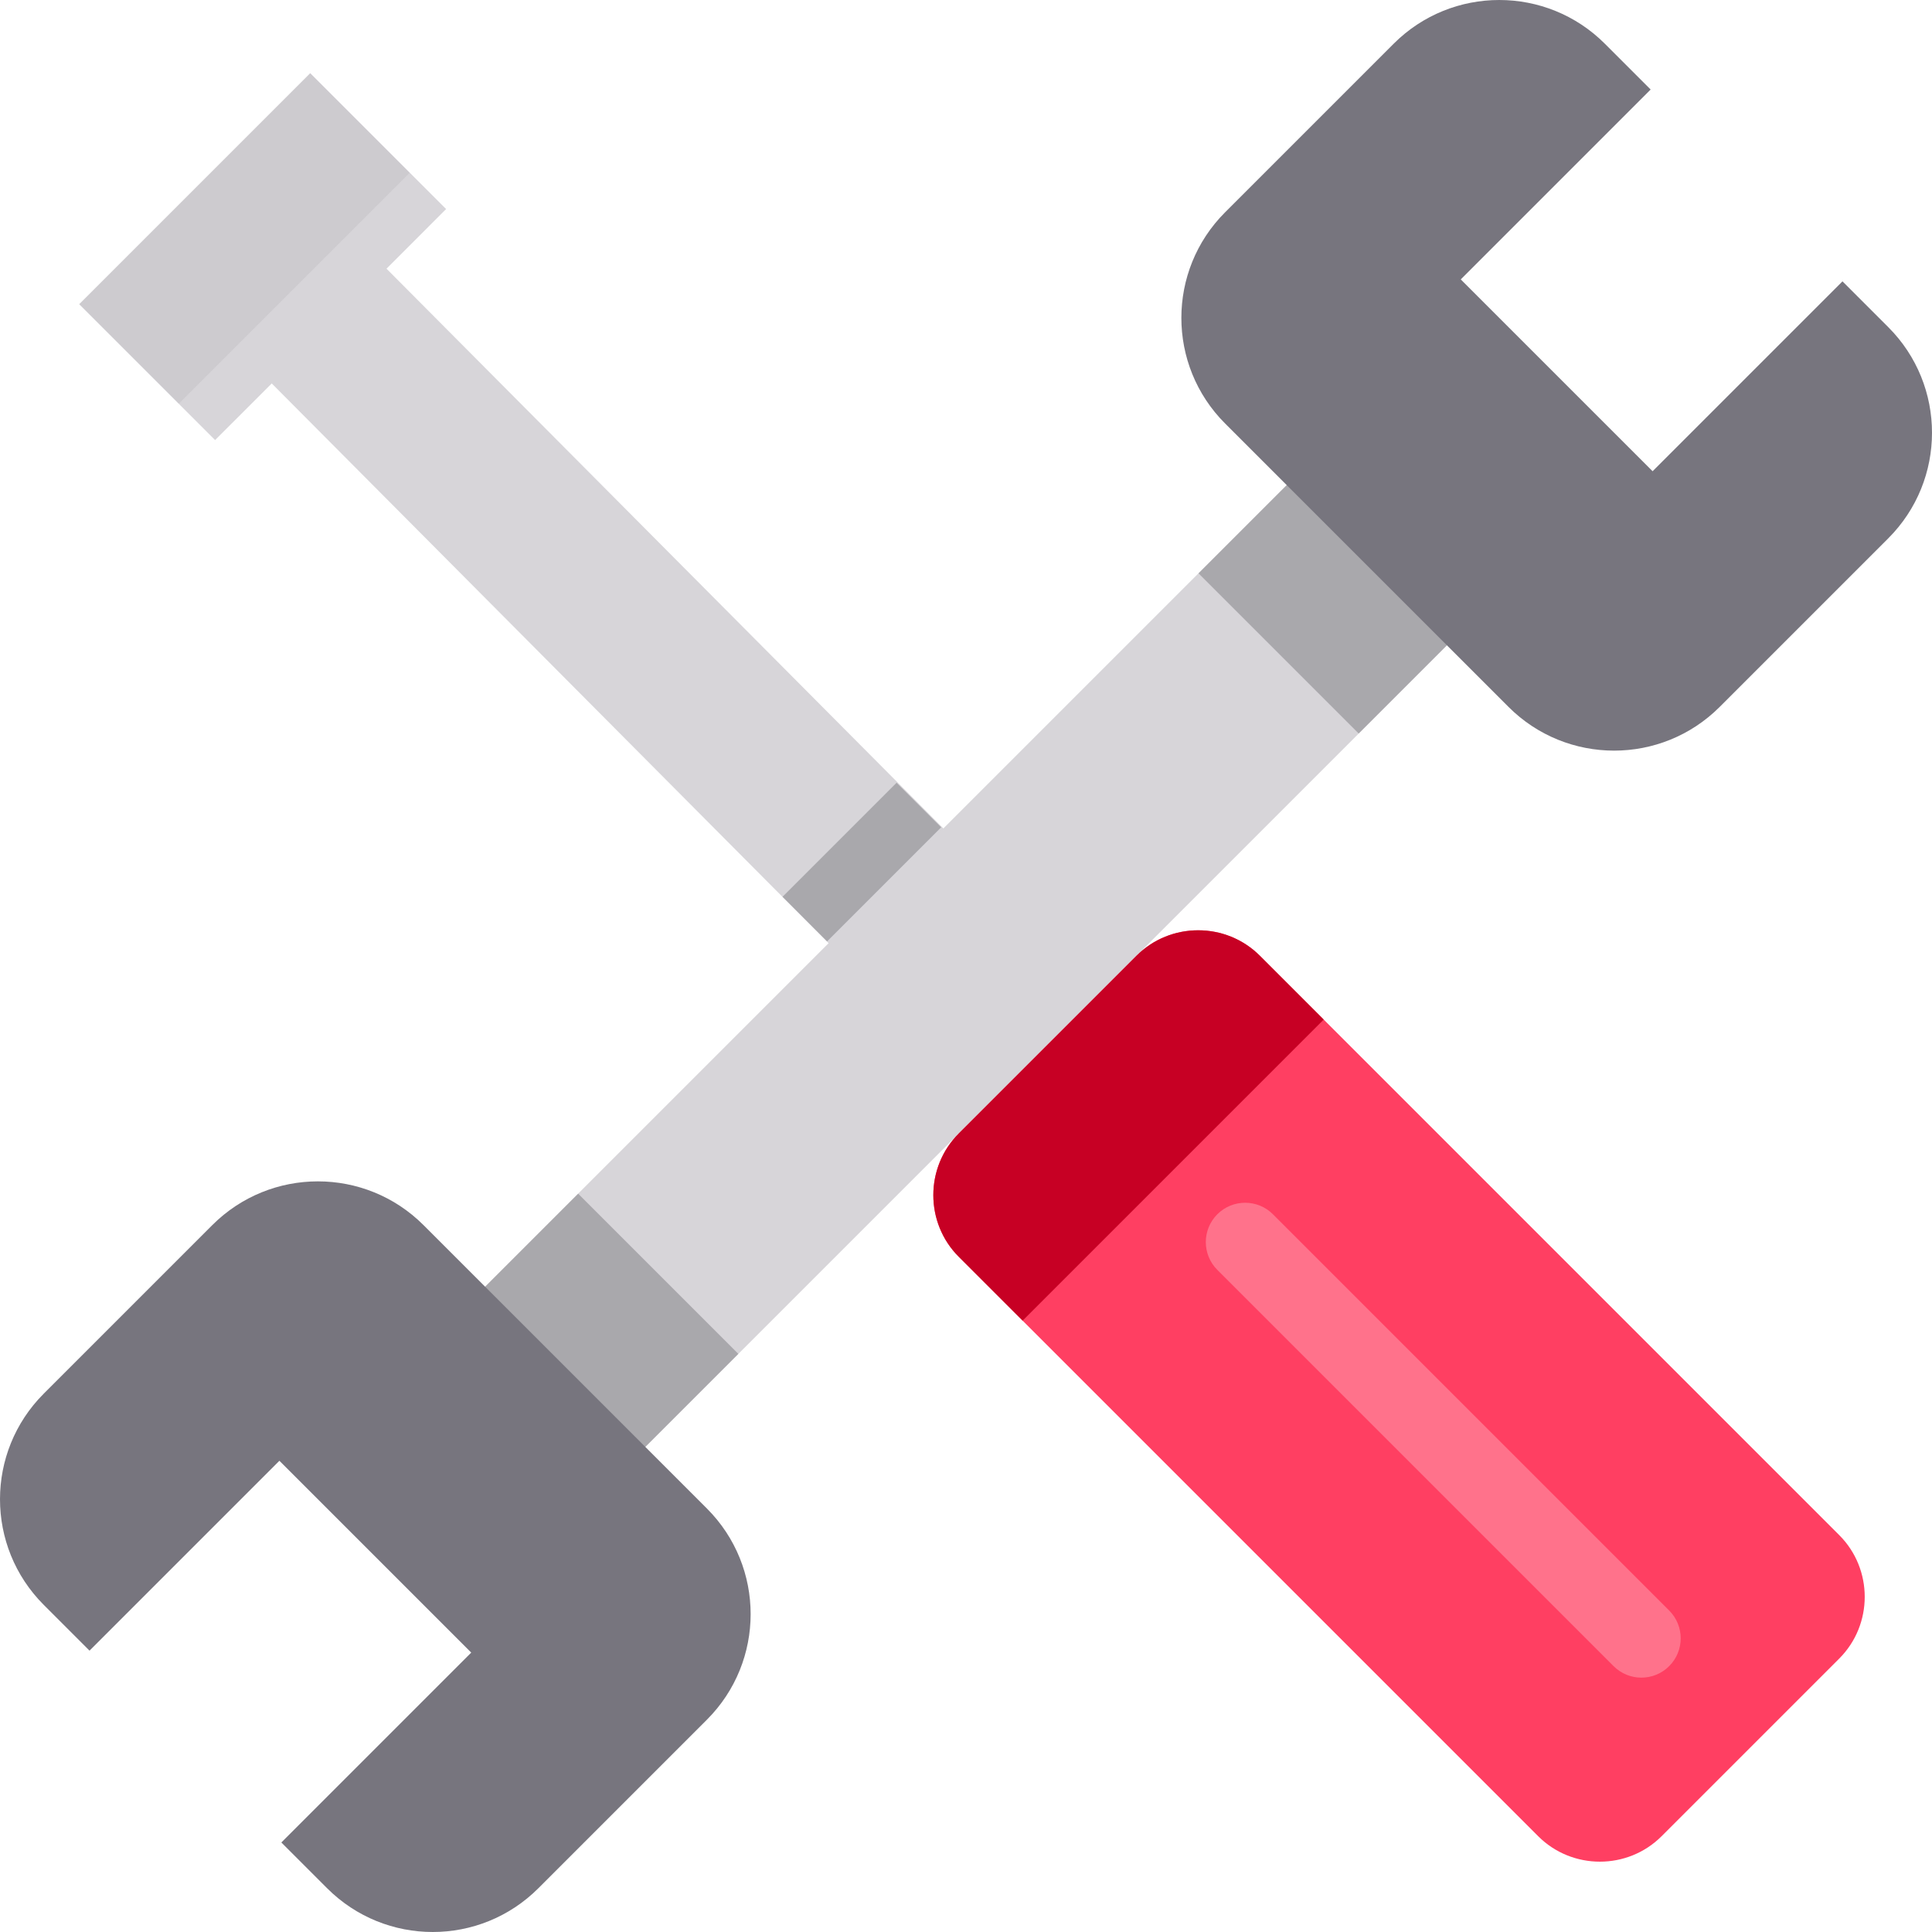
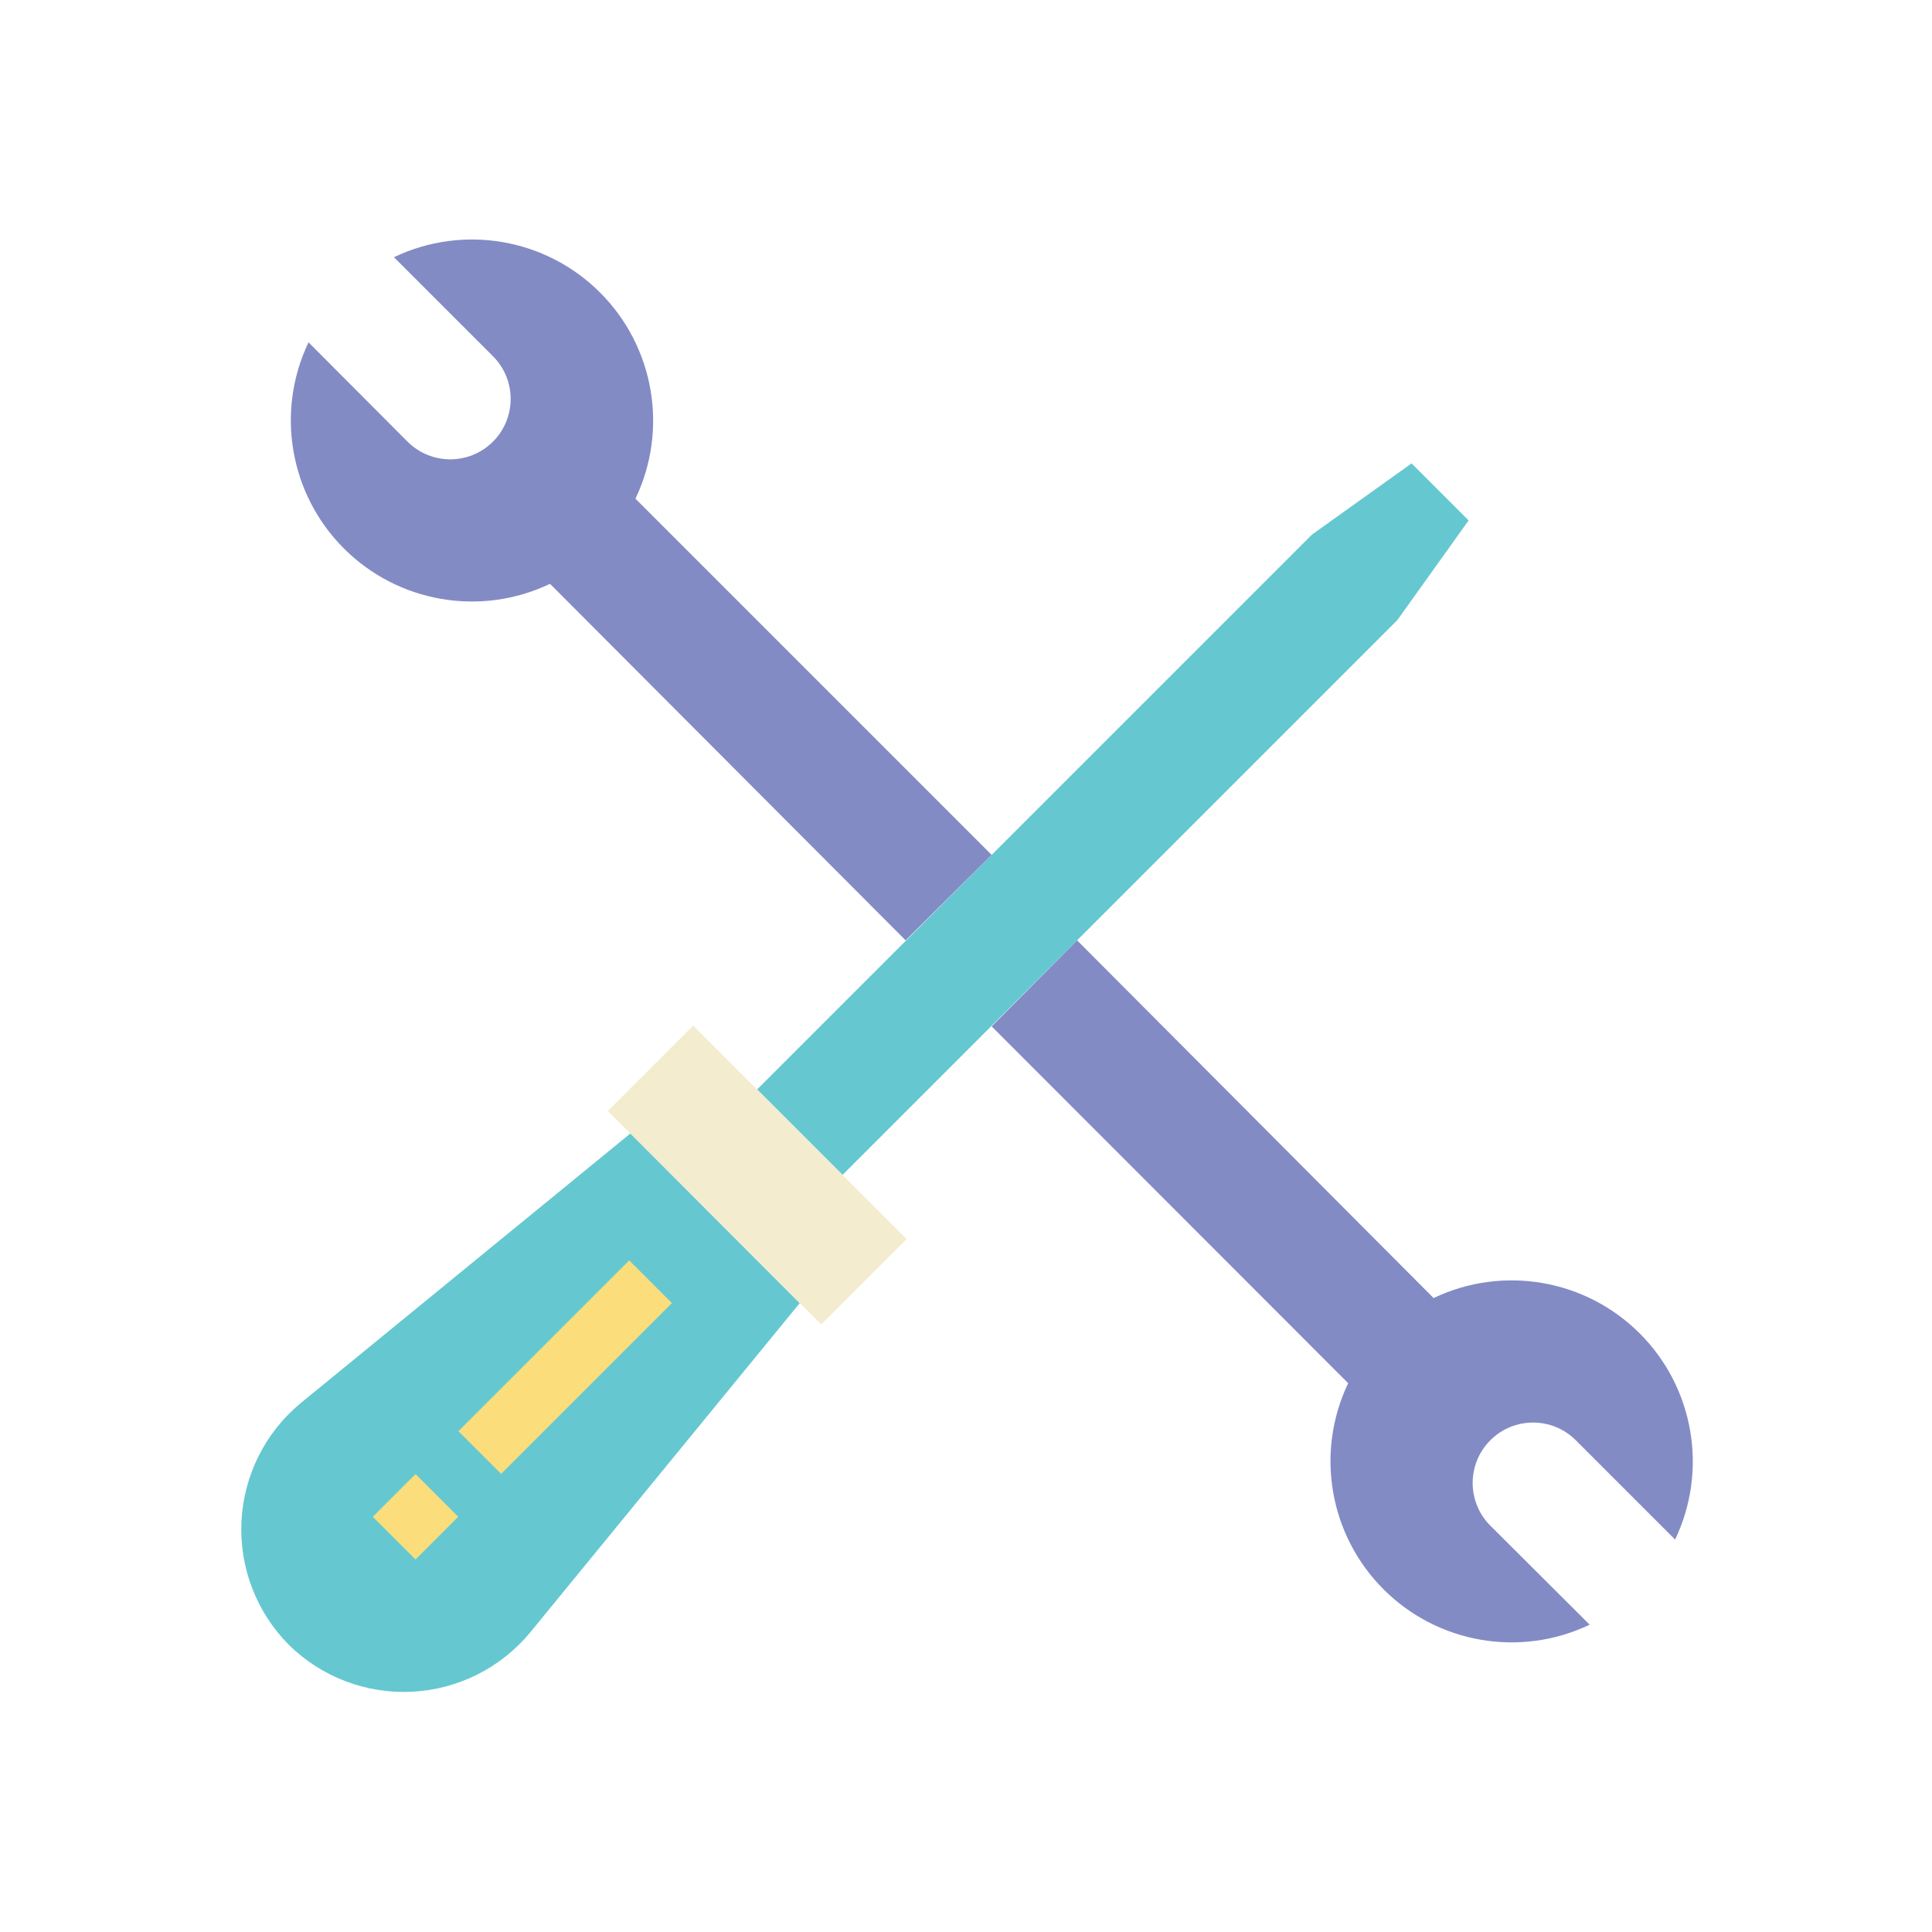
- <svg xmlns="http://www.w3.org/2000/svg" width="64" height="64" version="1.1" id="Layer_1" viewBox="0 0 512 512" xml:space="preserve">
-   <rect x="224.236" y="84.672" transform="matrix(-0.7071 -0.7071 0.7071 -0.7071 251.8026 619.7746)" style="fill:#D7D5D9;" width="60.049" height="346.13" />
-   <path style="fill:#FF3F62;" d="M301.182,253.278l-47.095,47.095c-8.99,8.99-8.99,23.701,0,32.692l153.555,153.555  c8.99,8.99,23.702,8.99,32.692,0l47.095-47.095c8.99-8.99,8.99-23.701,0-32.692L333.874,253.278  C324.884,244.288,310.173,244.288,301.182,253.278z" />
-   <polygon style="fill:#D7D5D9;" points="82.211,19.389 20.989,80.611 57.004,116.626 72.013,101.618 227.017,257.43 257.431,227.017   102.427,71.203 118.226,55.404 " />
-   <g>
-     <rect x="327.715" y="127.531" transform="matrix(-0.7071 -0.7071 0.7071 -0.7071 501.6223 516.2964)" style="opacity:0.3;fill:#3E3B43;enable-background:new    ;" width="60.049" height="53.456" />
-     <rect x="129.012" y="331.181" transform="matrix(-0.7071 -0.7071 0.7071 -0.7071 21.903 715.0185)" style="opacity:0.3;fill:#3E3B43;enable-background:new    ;" width="60.049" height="43.584" />
-   </g>
-   <g>
-     <path style="fill:#77757E;" d="M488.276,74.56l-50.32,50.32l-50.837-50.835l50.32-50.32l-12.132-12.132   c-15.457-15.457-40.519-15.457-55.976,0l-44.664,44.664c-15.457,15.457-15.457,40.519,0,55.976l75.099,75.099   c15.457,15.457,40.519,15.457,55.976,0l44.665-44.665c15.457-15.457,15.457-40.519,0-55.976L488.276,74.56z" />
-     <path style="fill:#77757E;" d="M23.725,437.439l50.32-50.32l50.836,50.836l-50.32,50.32l12.132,12.132   c15.457,15.457,40.519,15.457,55.976,0l44.665-44.665c15.457-15.457,15.457-40.519,0-55.976l-75.099-75.099   c-15.457-15.457-40.519-15.457-55.976,0l-44.665,44.665c-15.457,15.457-15.457,40.519,0,55.976L23.725,437.439z" />
-   </g>
-   <path style="fill:#C70024;" d="M301.182,253.278l-47.095,47.095c-8.99,8.99-8.99,23.701,0,32.692l16.919,16.919l79.787-79.787  l-16.919-16.919C324.884,244.288,310.173,244.288,301.182,253.278z" />
-   <g>
-     <rect x="207.016" y="220.106" transform="matrix(-0.7071 0.7071 -0.7071 -0.7071 551.4321 228.509)" style="opacity:0.3;fill:#3E3B43;enable-background:new    ;" width="42.748" height="16.708" />
-     <rect x="21.519" y="44.57" transform="matrix(-0.7071 0.7071 -0.7071 -0.7071 155.3011 62.1083)" style="opacity:0.07;fill:#3E3B43;enable-background:new    ;" width="86.538" height="37.297" />
-   </g>
-   <path style="fill:#FF728B;" d="M427.612,441.54L322.604,336.532c-4.069-4.069-4.069-10.668,0-14.738l0,0  c4.069-4.069,10.668-4.069,14.738,0L442.35,426.803c4.069,4.069,4.069,10.668,0,14.738l0,0  C438.281,445.61,431.682,445.61,427.612,441.54z" />
+ <svg xmlns="http://www.w3.org/2000/svg" width="64" height="64" viewBox="0 0 64 64" data-name="Layer 1" id="Layer_1">
+   <defs>
+     <style>.cls-1{fill:#838bc5;}.cls-2{fill:#65c8d0;}.cls-3{fill:#f4ecce;}.cls-4{fill:#fcdd7c;}</style>
+   </defs>
+   <path class="cls-1" d="M35.68,31.15,47.49,43a6,6,0,0,1,8,8l-3.29-3.29a2,2,0,0,0-2.83,2.83l3.29,3.28a6,6,0,0,1-8-8L32.85,34" />
+   <path class="cls-1" d="M30,31.15,18.22,19.34a6,6,0,0,1-8-8l3.28,3.29a2,2,0,1,0,2.83-2.83L13.05,8.52a6,6,0,0,1,8,8l11.8,11.8" />
+   <polyline class="cls-2" points="25.08 36.09 43.46 17.71 46.76 15.35 48.65 17.24 46.29 20.54 27.91 38.92" />
+   <rect class="cls-3" height="4" transform="translate(34.87 -6.33) rotate(45)" width="10" x="20.08" y="36.92" />
+   <path class="cls-2" d="M26.49,43.17,17.56,54.08a5.43,5.43,0,0,1-8,.4h0a5.43,5.43,0,0,1,.4-8l10.92-8.93" />
+   <rect class="cls-4" height="2" transform="translate(-26.54 26.5) rotate(-45)" width="8" x="14.72" y="44.29" />
+   <rect class="cls-4" height="2" transform="translate(-31.49 24.45) rotate(-45)" width="2" x="12.76" y="49.24" />
</svg>
